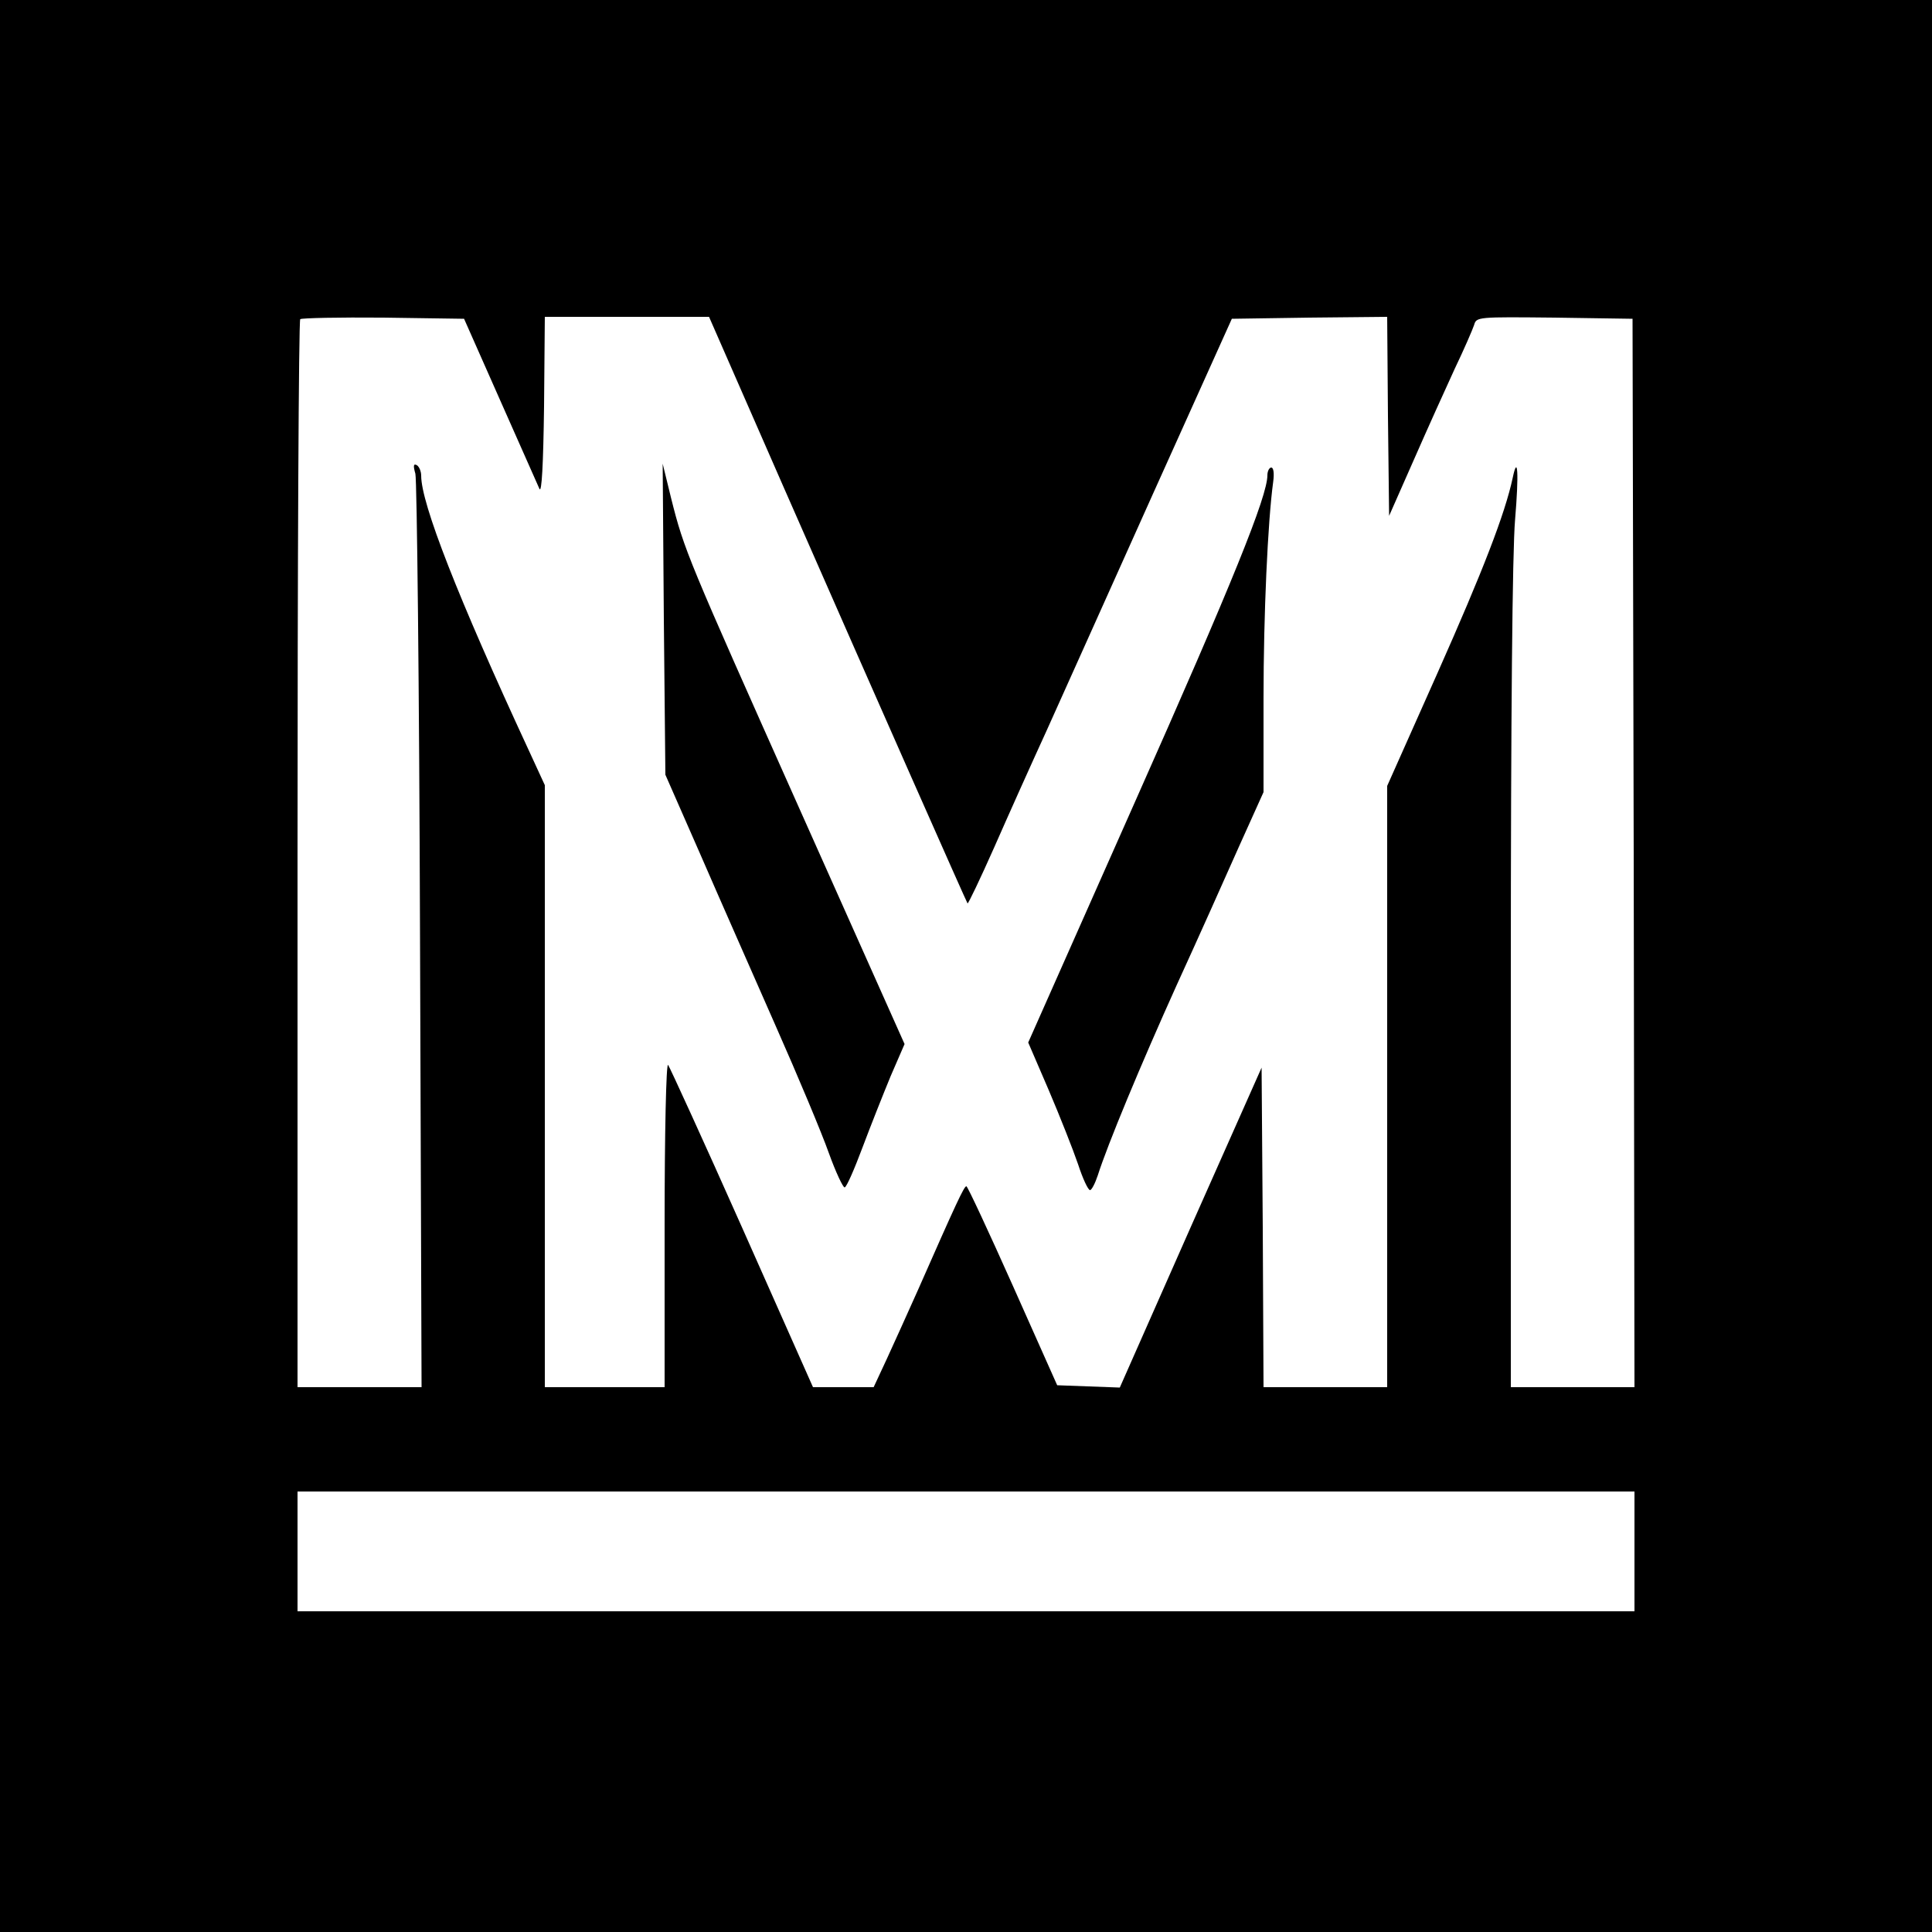
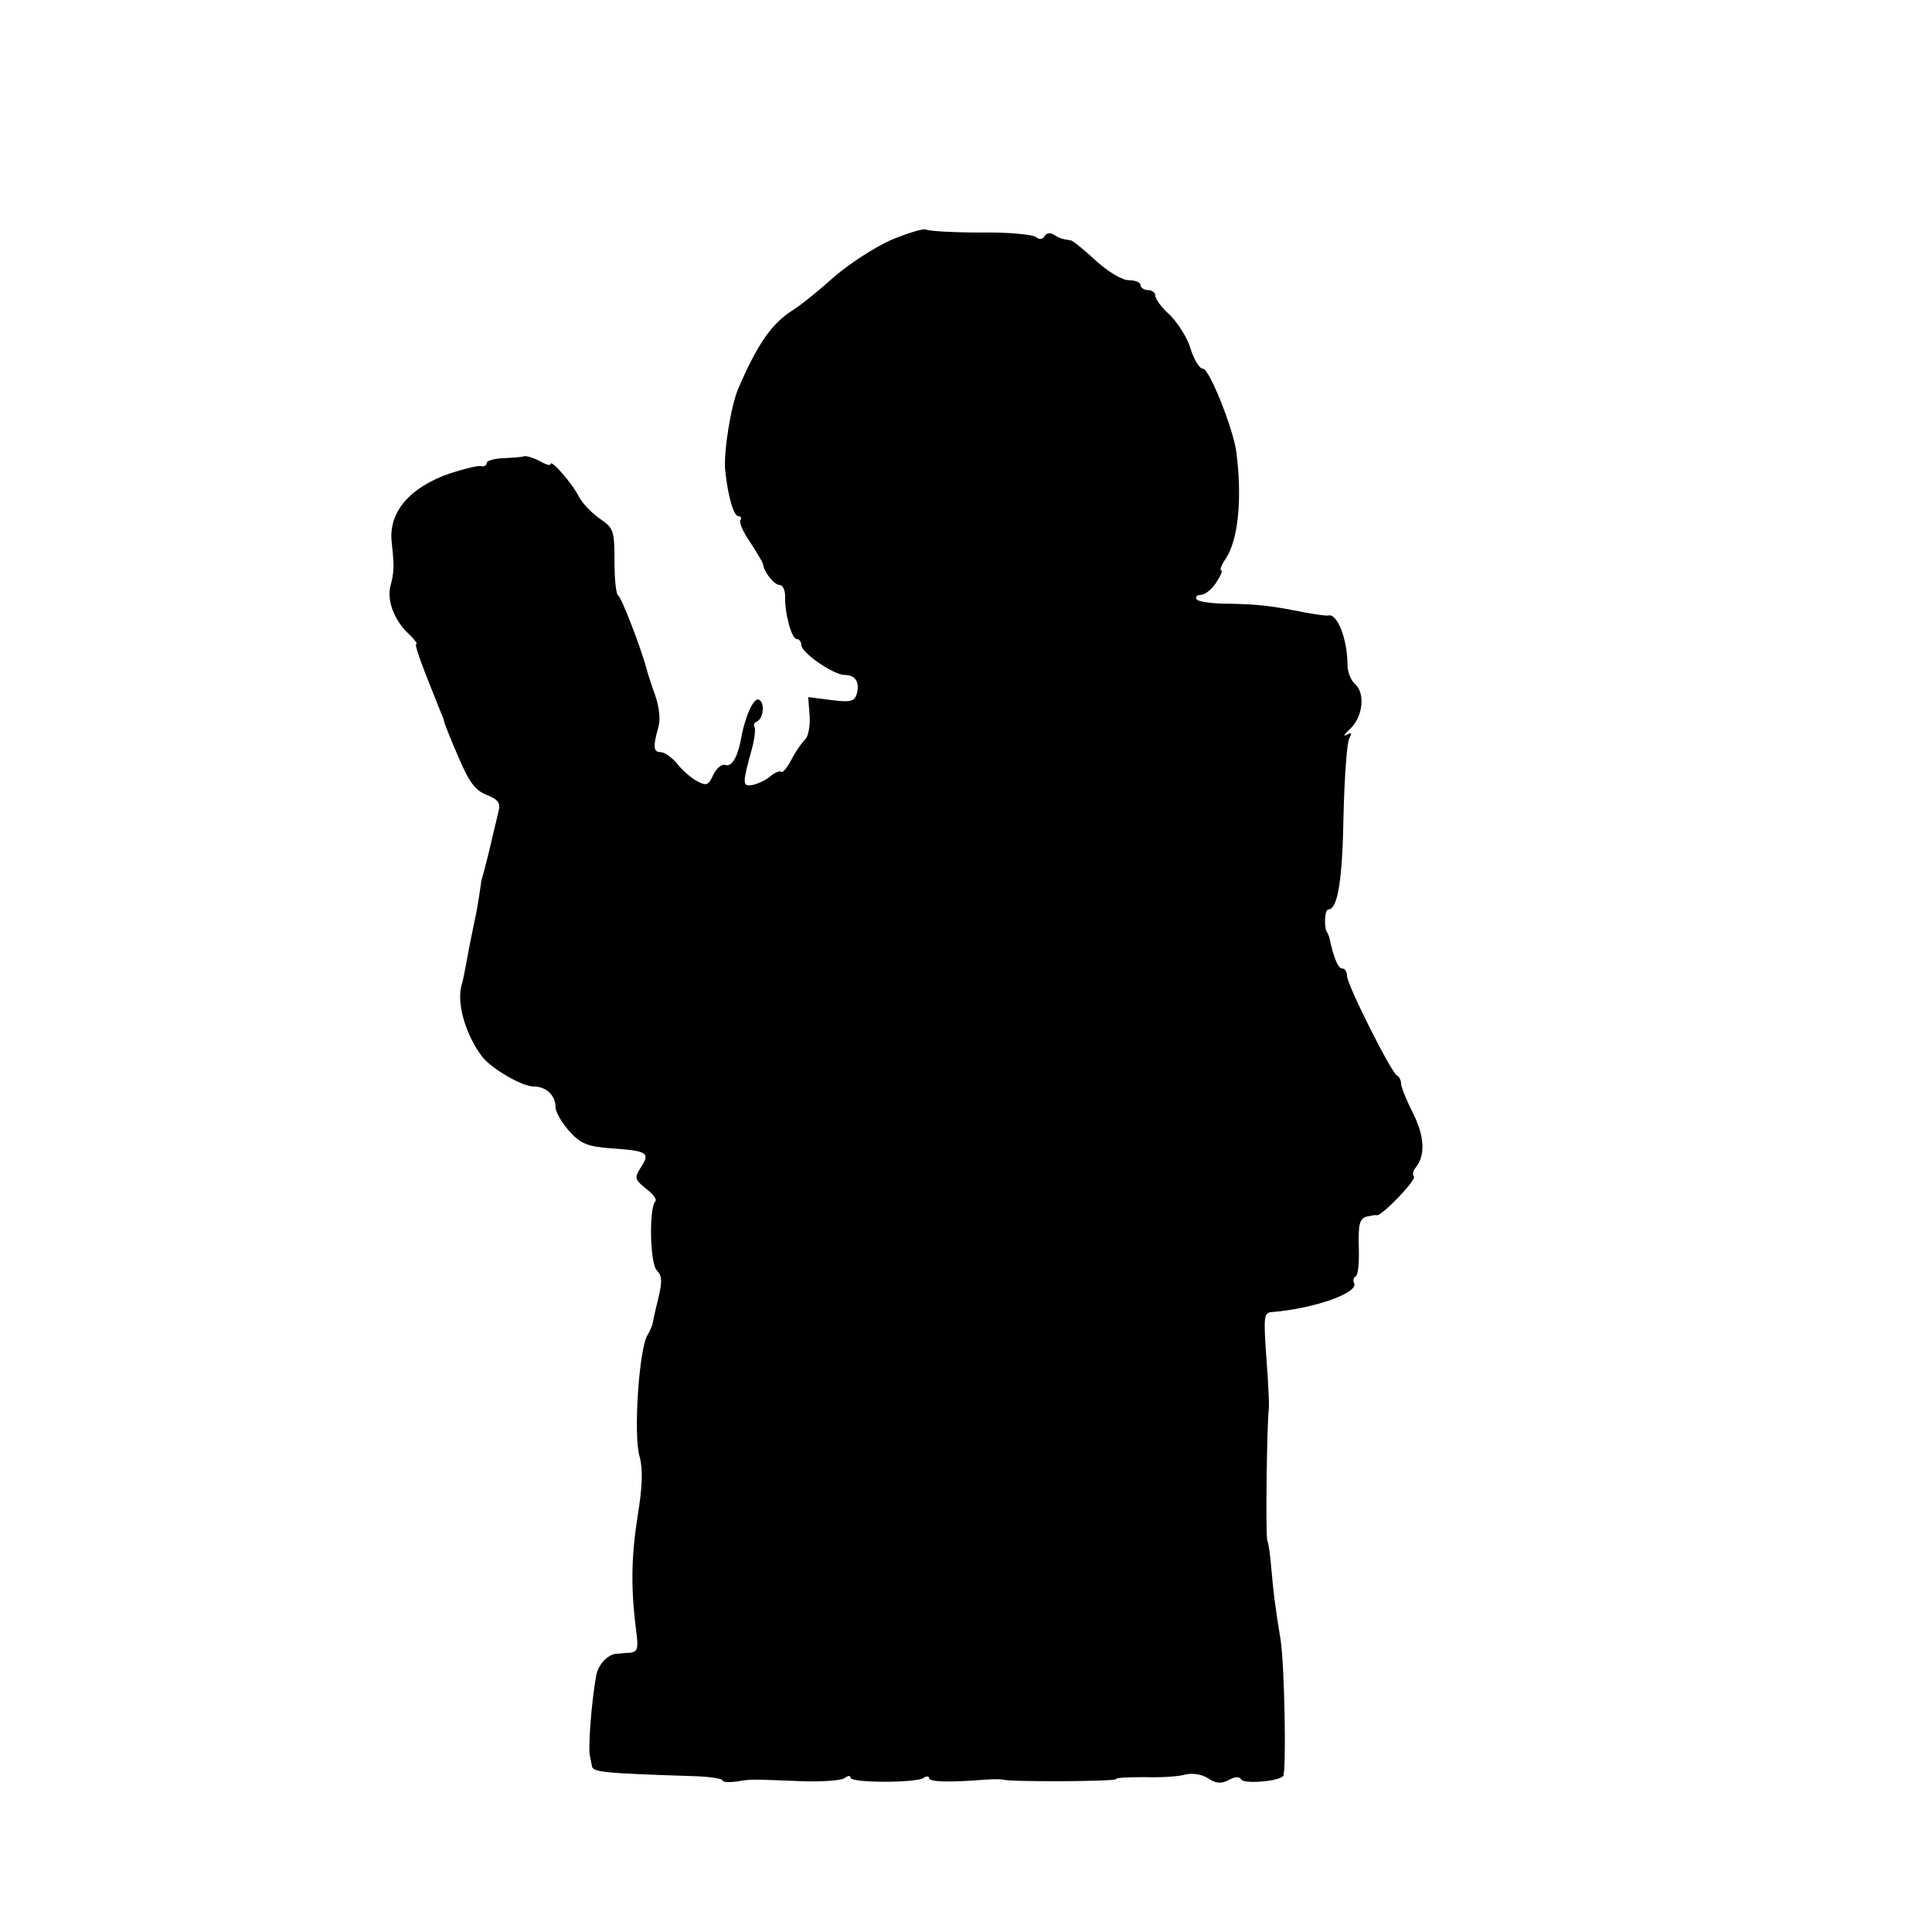
- <svg xmlns="http://www.w3.org/2000/svg" version="1.0" width="500pt" height="500pt" viewBox="0 0 500 500" preserveAspectRatio="xMidYMid meet">
-   <g transform="translate(0,500) scale(0.1,-0.1)" fill="#000000" stroke="none">
-     <path d="M0 2500 l0 -2500 2500 0 2500 0 0 2500 0 2500 -2500 0 -2500 0 0 -2500z m1294 1465 c51 -115 97 -219 102 -230 6 -13 10 63 12 213 l2 232 213 0 212 0 194 -443 c248 -565 472 -1071 475 -1075 2 -1 33 64 69 145 36 82 97 218 136 303 38 85 162 360 274 610 l205 455 201 3 201 2 2 -257 3 -258 64 145 c35 80 83 186 106 236 24 50 46 101 50 113 6 21 9 21 208 19 l202 -3 3 -1382 2 -1383 -160 0 -160 0 0 1059 c0 675 4 1106 11 1186 10 120 7 171 -6 109 -20 -94 -78 -243 -194 -504 l-131 -294 0 -778 0 -778 -160 0 -160 0 -2 414 -3 413 -184 -414 -183 -414 -81 3 -81 3 -115 258 c-63 141 -117 257 -120 257 -6 0 -26 -43 -126 -270 -26 -58 -62 -138 -80 -177 l-34 -73 -78 0 -79 0 -183 412 c-101 227 -188 417 -192 422 -5 6 -9 -178 -9 -412 l0 -422 -155 0 -155 0 0 779 0 779 -41 89 c-185 399 -279 640 -279 712 0 11 -5 23 -11 27 -9 5 -10 -1 -4 -22 4 -16 10 -554 12 -1196 l4 -1168 -160 0 -161 0 0 1378 c0 758 3 1382 7 1386 4 3 101 5 215 4 l209 -3 93 -210z m2936 -2980 l0 -155 -1730 0 -1730 0 0 155 0 155 1730 0 1730 0 0 -155z" />
-     <path d="M1718 3397 l4 -402 90 -205 c49 -113 137 -312 195 -444 58 -131 120 -279 138 -330 18 -50 37 -90 41 -89 5 1 25 47 46 103 21 56 54 139 73 185 l36 83 -272 609 c-291 652 -298 668 -332 803 l-22 90 3 -403z" />
-     <path d="M3280 3770 c0 -54 -90 -277 -343 -846 l-276 -622 53 -123 c29 -68 63 -154 76 -192 12 -37 26 -67 31 -67 4 0 13 17 20 38 25 79 111 286 204 492 54 118 126 279 161 358 l64 142 0 243 c0 217 11 458 25 560 3 22 1 37 -5 37 -5 0 -10 -9 -10 -20z" />
+ <svg xmlns="http://www.w3.org/2000/svg" version="1.0" width="393pt" height="393pt" viewBox="0 0 393 393" preserveAspectRatio="xMidYMid meet">
+   <g transform="translate(0,393) scale(0.1,-0.1)" fill="#000000" stroke="none">
+     <path d="M1813 3442 c-34 -15 -86 -49 -116 -75 -30 -27 -67 -57 -83 -67 -43 -27 -72 -67 -112 -160 -15 -34 -30 -128 -27 -165 5 -51 17 -95 27 -95 5 0 7 -4 4 -8 -3 -5 6 -25 20 -45 13 -20 25 -40 26 -44 2 -17 23 -43 34 -43 6 0 11 -10 11 -22 -1 -35 13 -88 24 -88 5 0 9 -6 9 -12 0 -16 66 -61 88 -61 22 0 31 -14 25 -38 -5 -16 -12 -18 -52 -13 l-47 6 3 -39 c1 -22 -3 -42 -10 -48 -6 -6 -19 -24 -27 -40 -9 -17 -18 -28 -21 -25 -3 3 -14 -2 -23 -10 -10 -8 -26 -15 -36 -17 -20 -3 -20 3 -1 72 6 21 8 42 6 46 -3 4 -1 9 4 11 14 5 18 40 4 45 -10 4 -28 -35 -36 -82 -7 -36 -19 -56 -32 -51 -7 2 -18 -7 -24 -20 -10 -22 -14 -23 -33 -13 -13 7 -31 23 -41 36 -10 12 -25 23 -33 23 -15 0 -16 11 -5 50 5 15 2 41 -6 65 -8 22 -16 47 -18 55 -11 42 -51 145 -57 148 -5 2 -8 34 -8 70 0 63 -2 68 -30 87 -16 11 -35 31 -42 44 -14 28 -58 78 -58 67 0 -4 -10 -1 -22 6 -13 7 -27 11 -32 10 -4 -2 -23 -3 -42 -4 -19 -1 -34 -5 -34 -10 0 -5 -6 -8 -12 -6 -7 1 -35 -6 -63 -15 -83 -29 -126 -80 -118 -142 5 -47 5 -58 -3 -88 -7 -31 9 -71 40 -99 10 -10 16 -18 13 -18 -5 0 9 -38 48 -135 5 -11 9 -22 9 -25 1 -3 13 -35 29 -71 21 -50 34 -67 57 -76 21 -8 28 -16 25 -29 -2 -11 -11 -45 -18 -77 -13 -53 -16 -62 -18 -69 0 -2 -2 -14 -4 -28 -2 -14 -6 -38 -10 -55 -3 -16 -9 -43 -12 -60 -7 -38 -11 -59 -13 -65 -13 -38 7 -106 42 -151 20 -24 80 -59 103 -59 26 0 45 -18 45 -42 0 -10 13 -32 28 -49 24 -26 36 -31 86 -35 73 -5 79 -9 60 -38 -14 -22 -13 -25 10 -44 14 -10 23 -22 19 -26 -13 -13 -11 -126 3 -140 12 -13 12 -23 -2 -78 -3 -13 -6 -27 -7 -33 -2 -5 -6 -15 -10 -21 -17 -28 -29 -202 -16 -247 7 -25 6 -61 -4 -121 -13 -83 -14 -147 -3 -233 5 -36 3 -43 -12 -45 -9 0 -22 -2 -29 -2 -17 -2 -36 -22 -40 -43 -10 -54 -17 -151 -13 -165 1 -5 3 -14 4 -20 1 -13 23 -15 208 -21 32 -1 58 -5 58 -9 0 -3 12 -4 28 -2 31 5 22 5 127 1 44 -2 86 1 93 6 6 5 12 6 12 1 0 -11 130 -11 148 -1 6 5 12 4 12 0 0 -8 42 -9 115 -3 17 1 32 1 35 0 12 -5 230 -4 230 1 0 3 26 4 58 4 31 -1 68 1 82 5 15 4 34 1 47 -7 16 -11 27 -12 42 -4 13 7 22 8 26 1 6 -9 74 -4 85 7 7 7 3 226 -5 277 -12 73 -15 100 -19 147 -2 26 -6 51 -8 55 -4 8 -1 236 3 269 1 6 -1 52 -5 103 -6 84 -5 92 11 93 87 7 180 40 167 60 -2 4 -1 10 4 13 5 3 7 30 6 60 -1 44 1 56 15 61 9 2 18 4 21 3 9 -4 83 73 76 79 -3 3 -2 11 3 17 21 25 19 65 -5 112 -13 26 -24 53 -24 60 0 7 -4 14 -8 16 -11 4 -102 185 -102 203 0 8 -4 15 -10 15 -8 0 -17 21 -26 63 -1 4 -3 8 -4 10 -7 7 -6 47 2 47 19 0 29 59 31 194 2 78 7 148 12 155 6 10 4 12 -6 6 -8 -4 -4 2 9 14 25 25 29 72 8 90 -8 7 -15 24 -15 39 0 52 -21 105 -39 100 -4 -1 -25 2 -47 6 -69 14 -98 17 -158 18 -31 0 -60 4 -63 9 -3 5 1 9 9 9 8 0 22 11 31 25 9 14 14 25 10 25 -3 0 0 10 9 23 26 39 34 122 22 217 -6 47 -55 170 -68 170 -7 0 -18 18 -25 40 -6 22 -26 53 -42 69 -17 15 -30 33 -30 40 0 6 -7 11 -15 11 -8 0 -15 5 -15 10 0 6 -11 10 -24 10 -13 0 -42 17 -67 40 -24 22 -47 41 -51 41 -20 3 -24 5 -35 12 -6 4 -15 3 -18 -3 -4 -7 -11 -8 -18 -2 -7 5 -58 10 -113 9 -56 0 -105 3 -110 6 -5 3 -37 -7 -71 -21z" />
  </g>
</svg>
